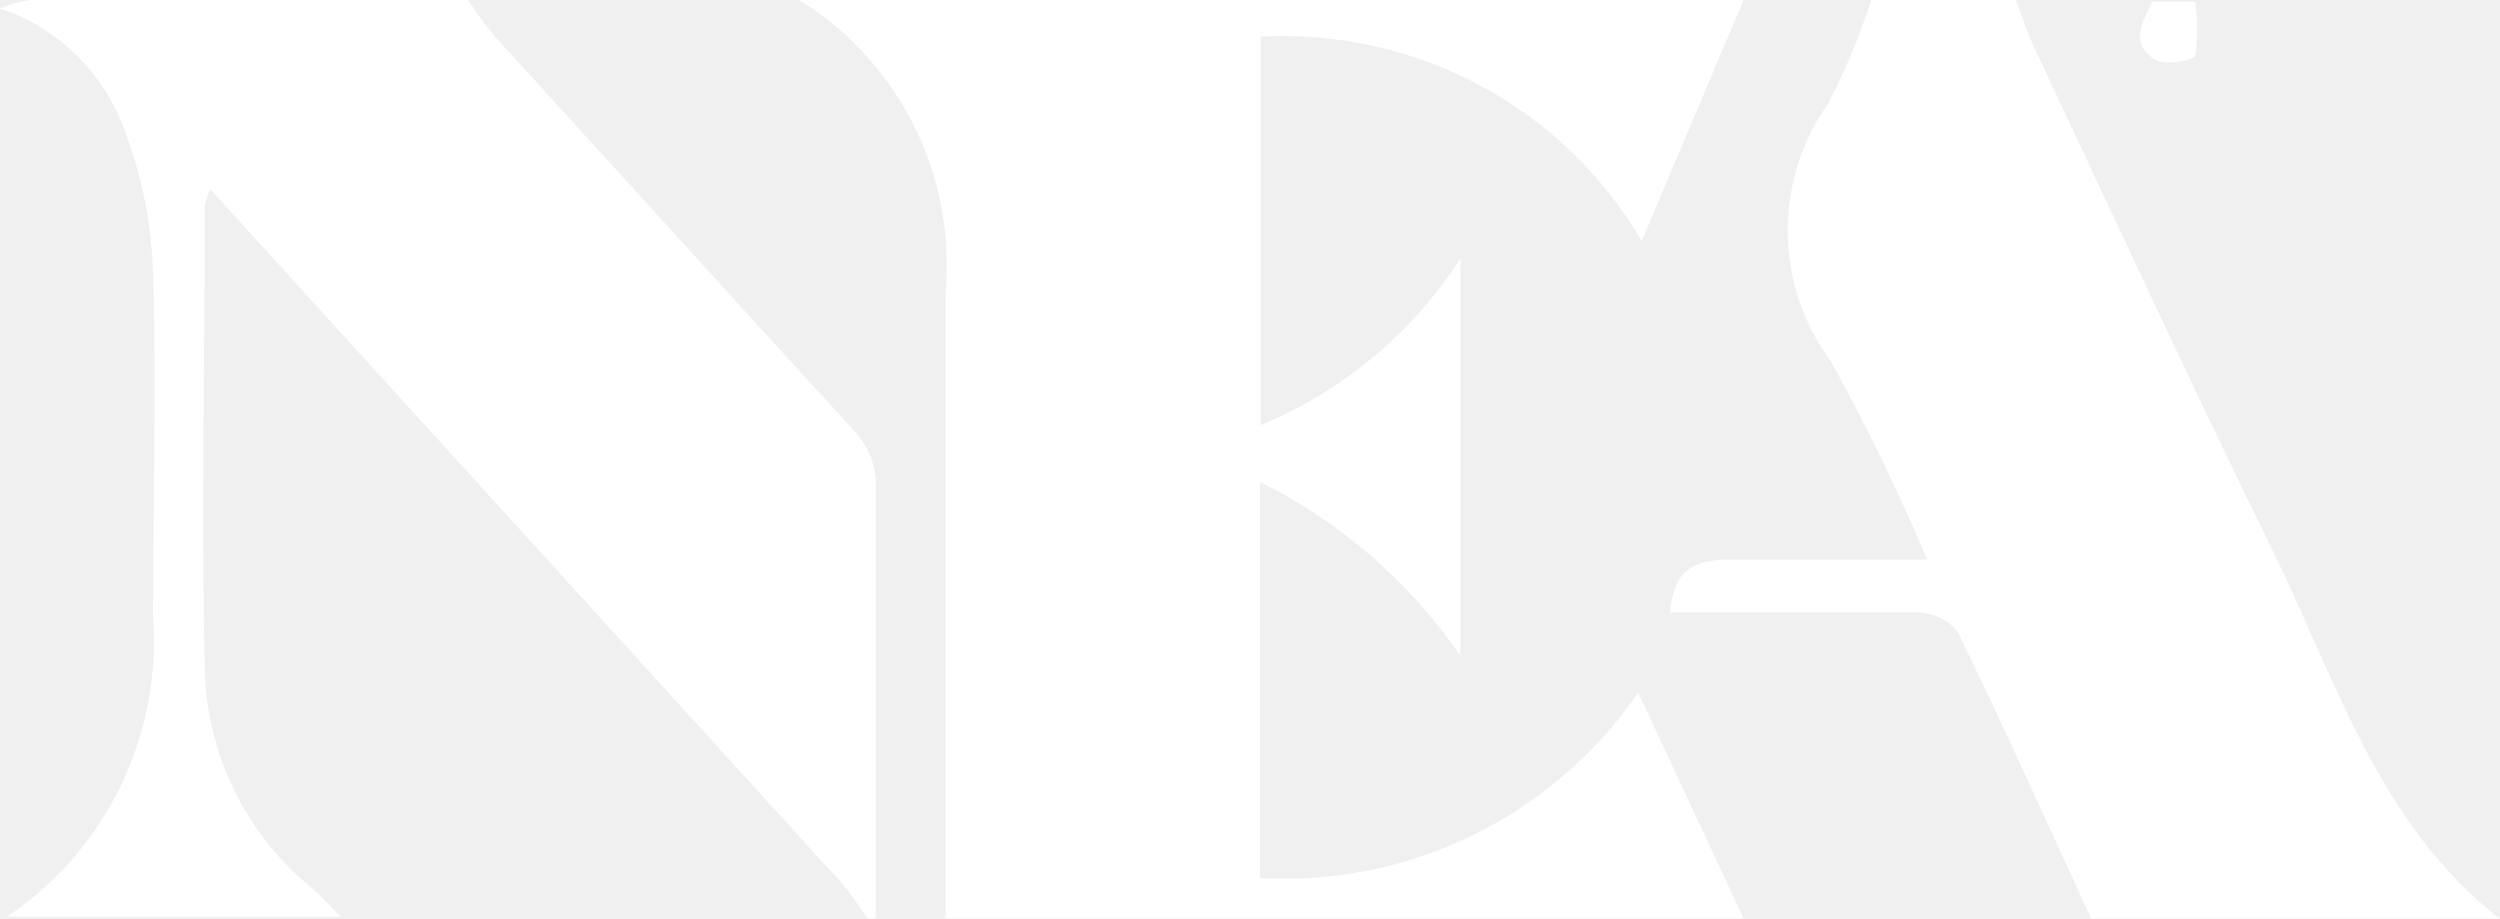
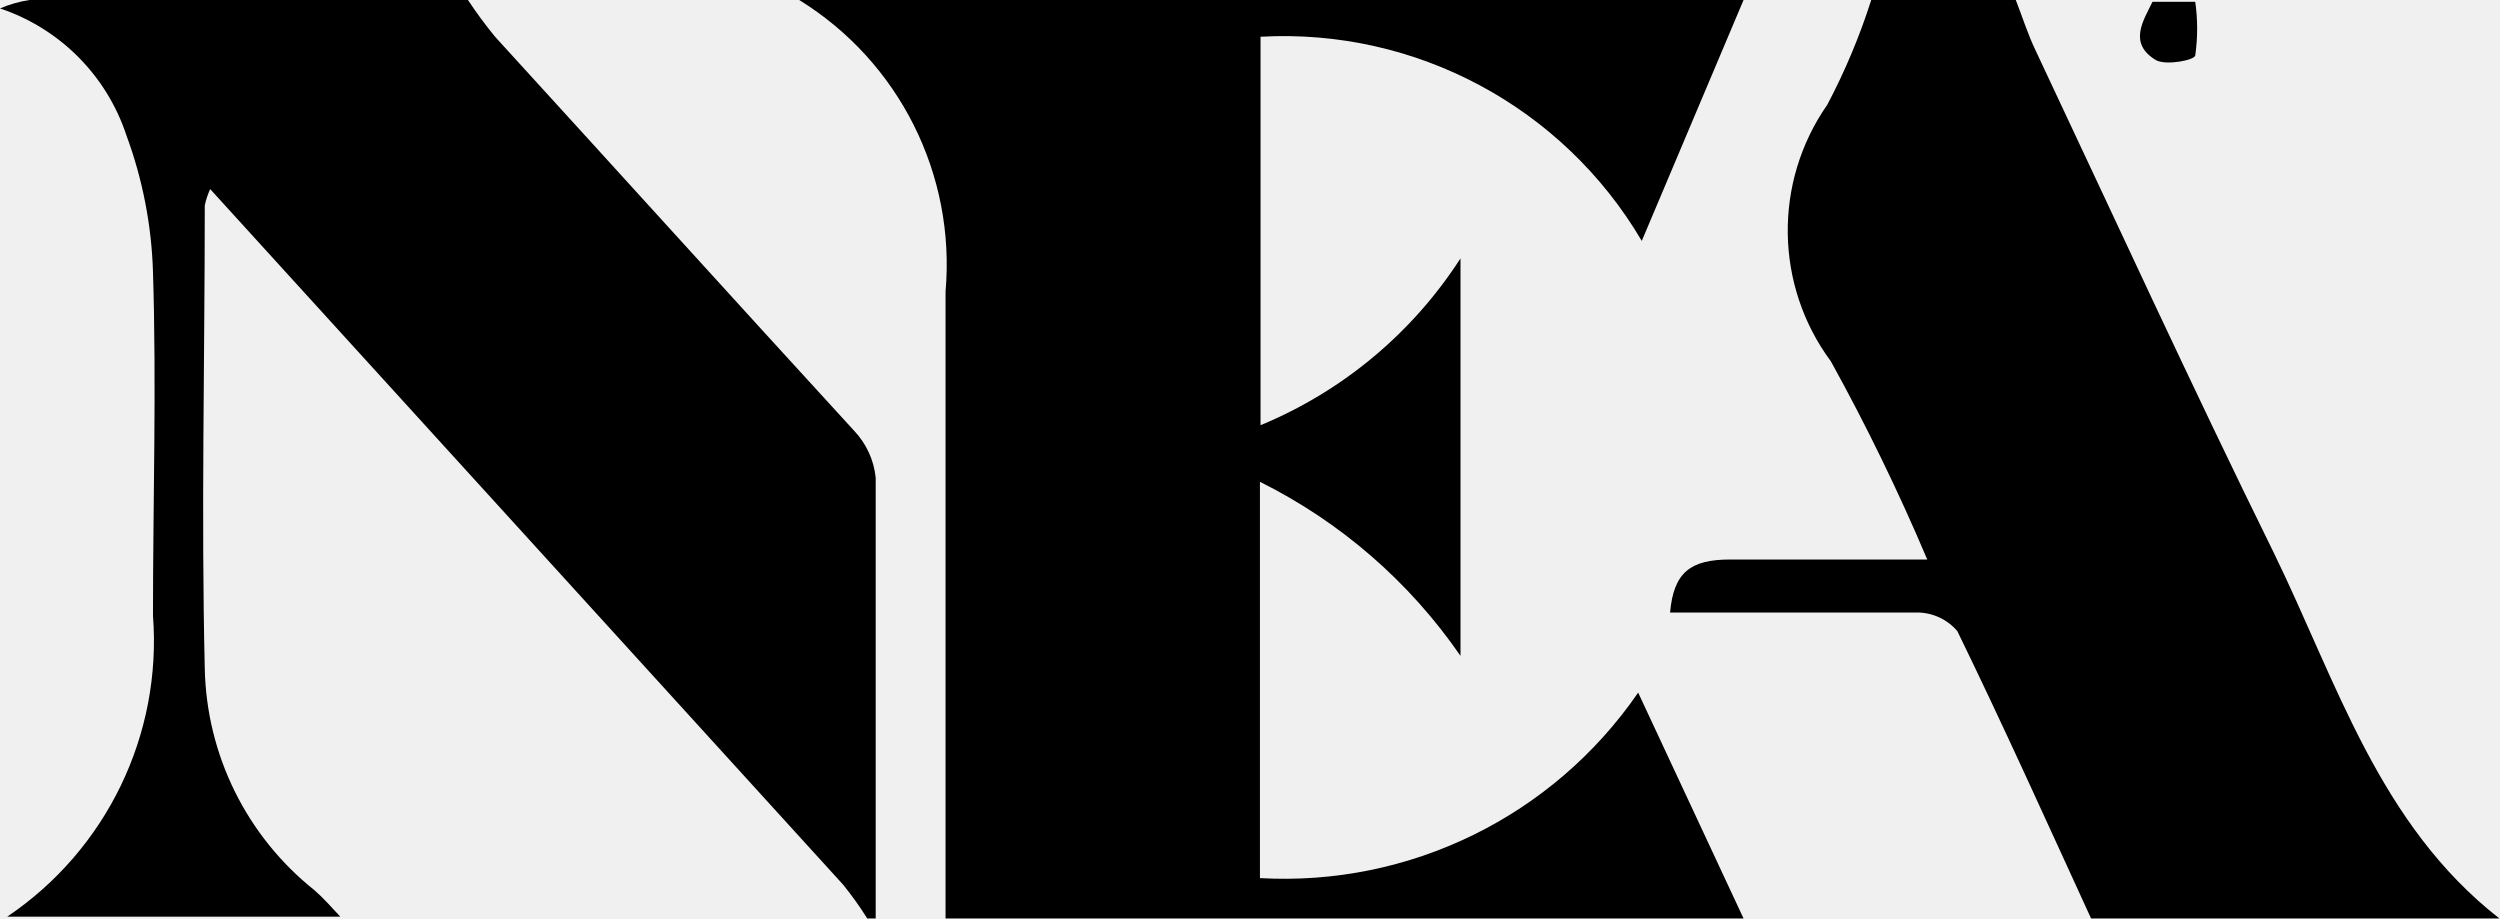
- <svg xmlns="http://www.w3.org/2000/svg" fill="#fff" viewBox="0 0 41.51 15.25">
+ <svg xmlns="http://www.w3.org/2000/svg" viewBox="0 0 41.51 15.25">
  <g id="Layer_2" data-name="Layer 2">
    <g id="Layer_1-2" data-name="Layer 1">
      <path d="M20.92,14.58V8a8.81,8.81,0,0,1,3.33,2.89V4.29a7.24,7.24,0,0,1-3.32,2.77V.61A6.9,6.9,0,0,1,27.26,4l1.69-4H13.27A5.16,5.16,0,0,1,15.7,4.84c0,3.47,0,6.94,0,10.41H28.95L27.2,11.5A7.13,7.13,0,0,1,20.92,14.58Z" />
      <path d="M8.22.61A7.39,7.39,0,0,1,7.77,0H.49A2,2,0,0,0,0,.14,3.32,3.32,0,0,1,2.1,2.25a7.17,7.17,0,0,1,.44,2.26c.06,1.9,0,3.81,0,5.71a5.52,5.52,0,0,1-2.42,5H5.65c-.14-.15-.28-.31-.43-.44a4.83,4.83,0,0,1-1.82-3.68c-.06-2.56,0-5.13,0-7.69a1.26,1.26,0,0,1,.09-.27l3.64,4L14,14.69a5.86,5.86,0,0,1,.4.56h.14c0-2.44,0-4.88,0-7.32a1.33,1.33,0,0,0-.36-.78C12.21,5,10.21,2.79,8.22.61Z" />
      <path d="M37.75,9.17C36.39,6.41,35.11,3.62,33.8.84c-.13-.27-.22-.56-.33-.84h-2.4a10.66,10.66,0,0,1-.73,1.74A3.65,3.65,0,0,0,30.4,6,35,35,0,0,1,32,9.29c-1.18,0-2.23,0-3.27,0-.66,0-.94.21-1,.88,1.38,0,2.74,0,4.1,0a.88.88,0,0,1,.67.31c.77,1.58,1.49,3.18,2.22,4.77h6.78C39.5,13.69,38.8,11.32,37.75,9.17Z" />
      <path d="M35.8,1c.17.09.64,0,.65-.08a3.16,3.16,0,0,0,0-.89h-.71C35.59.34,35.33.72,35.8,1Z" />
    </g>
  </g>
</svg>
